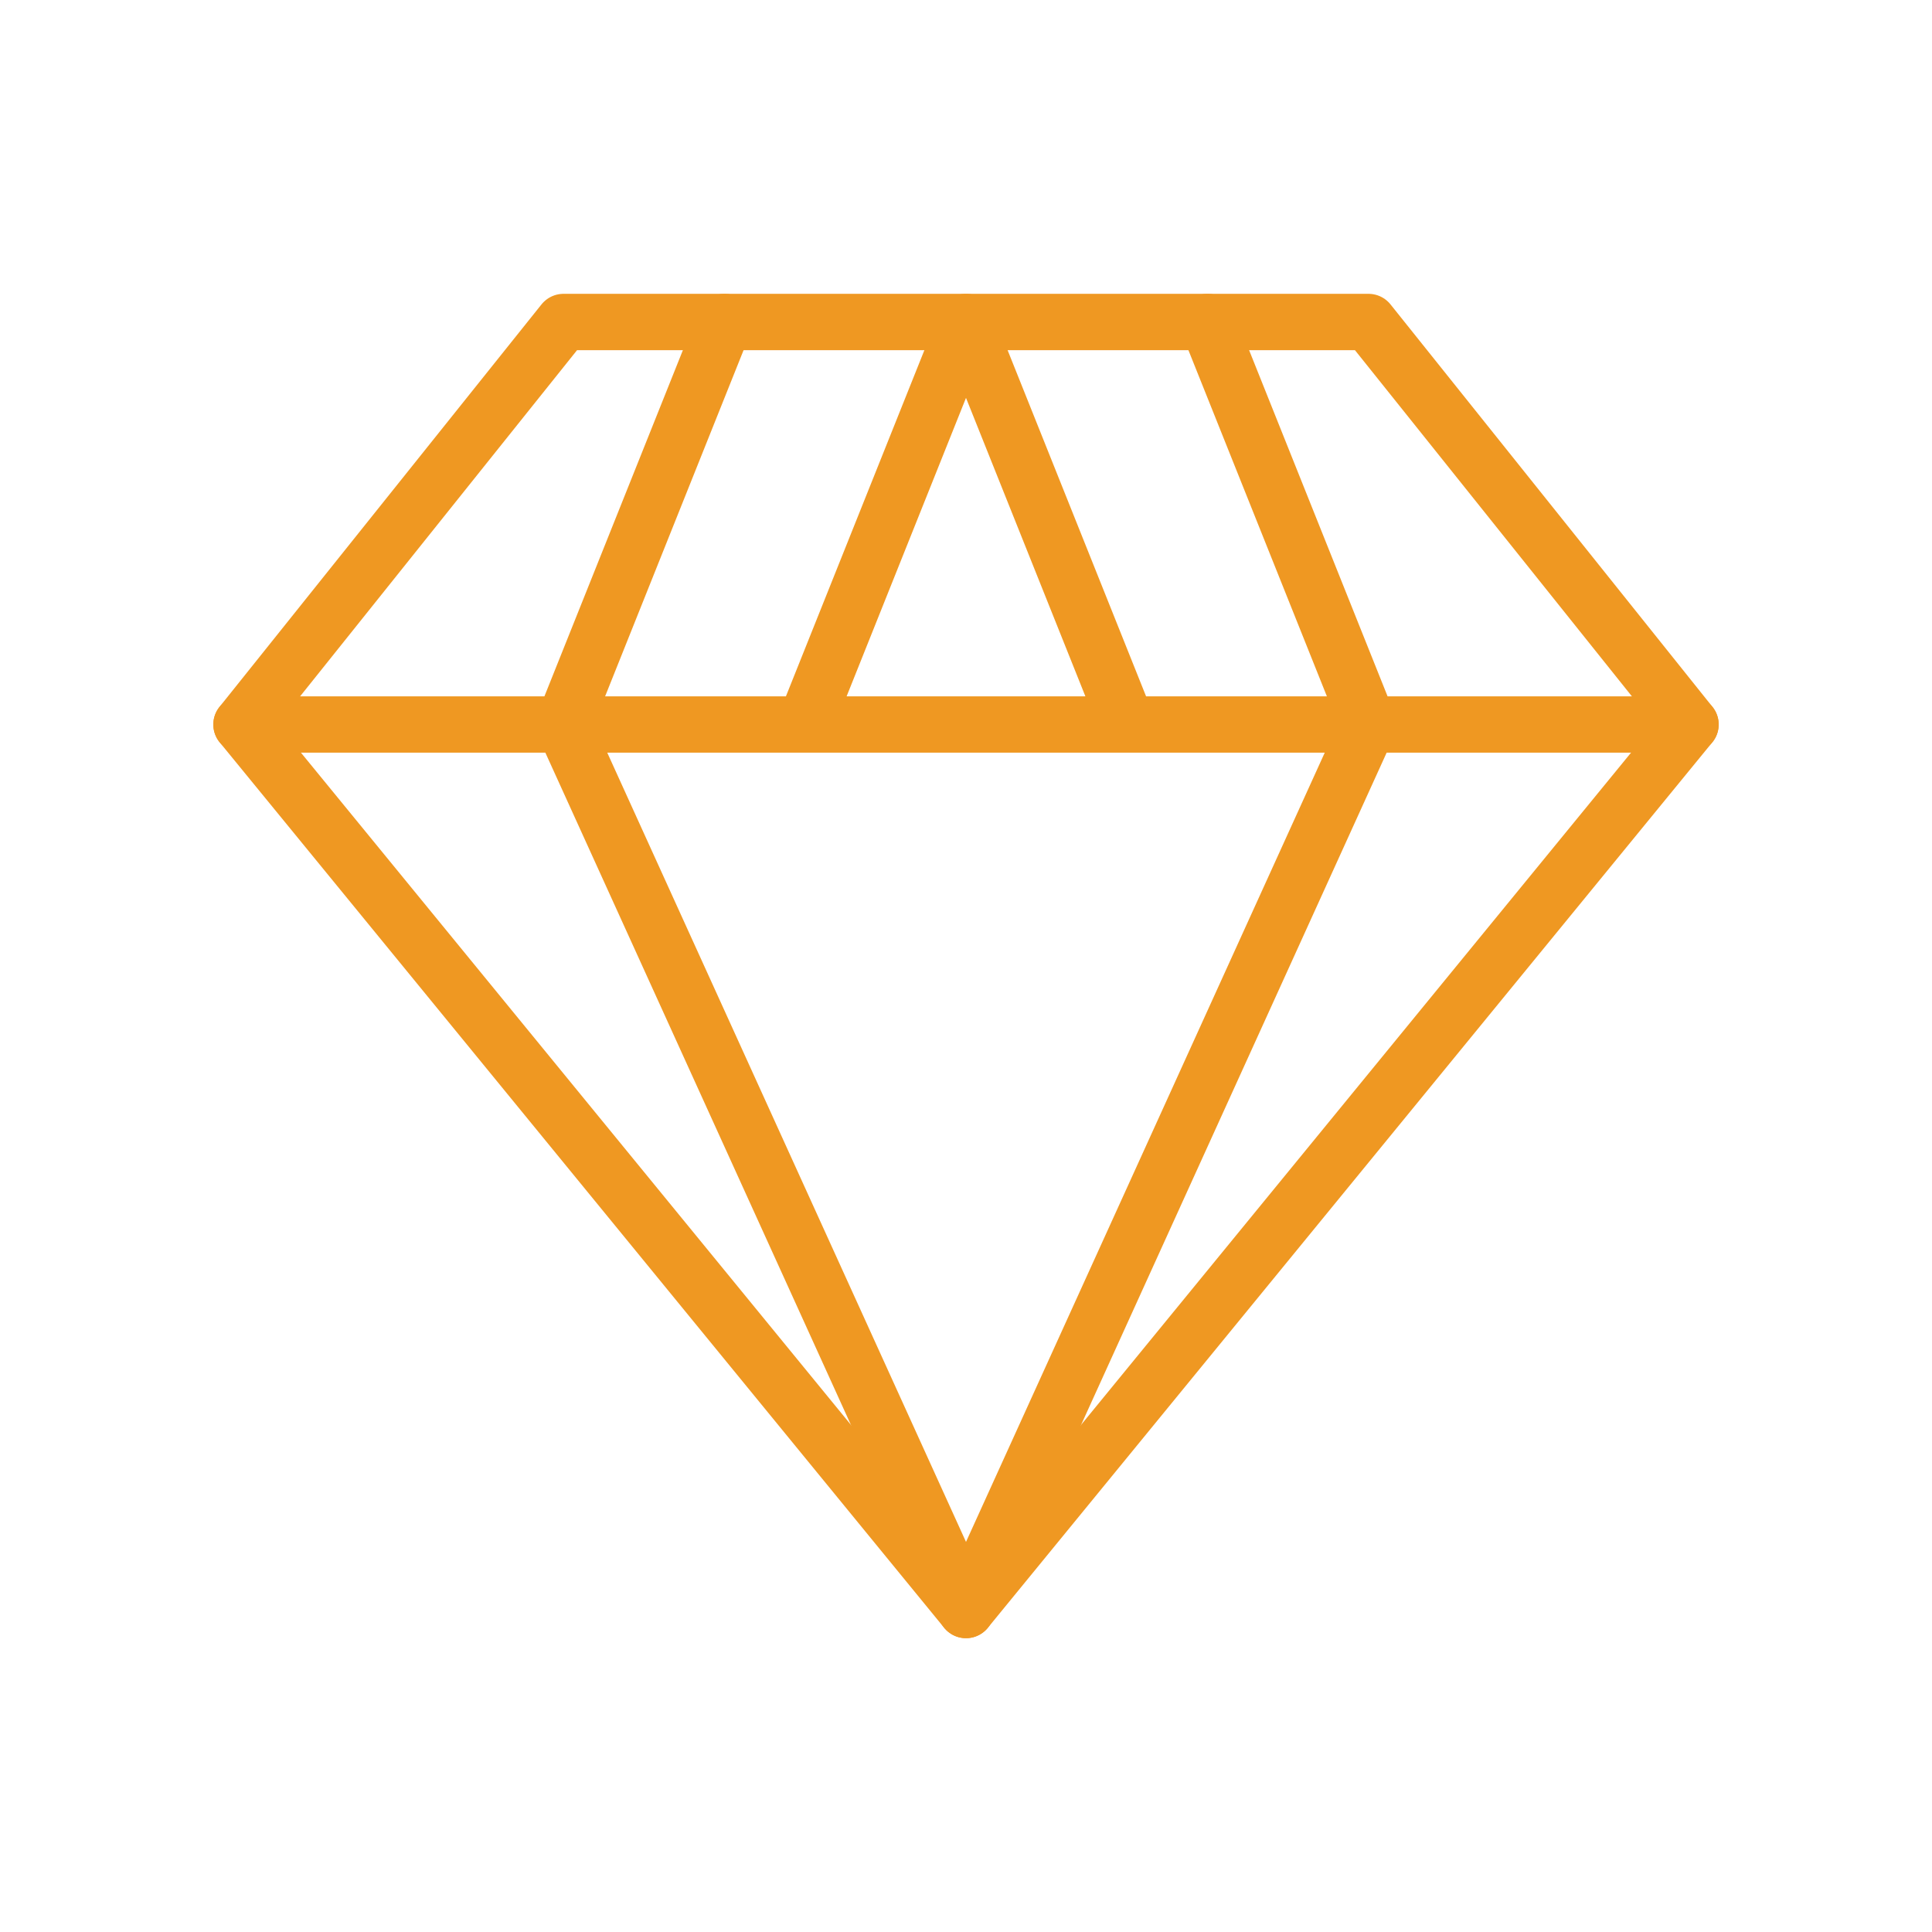
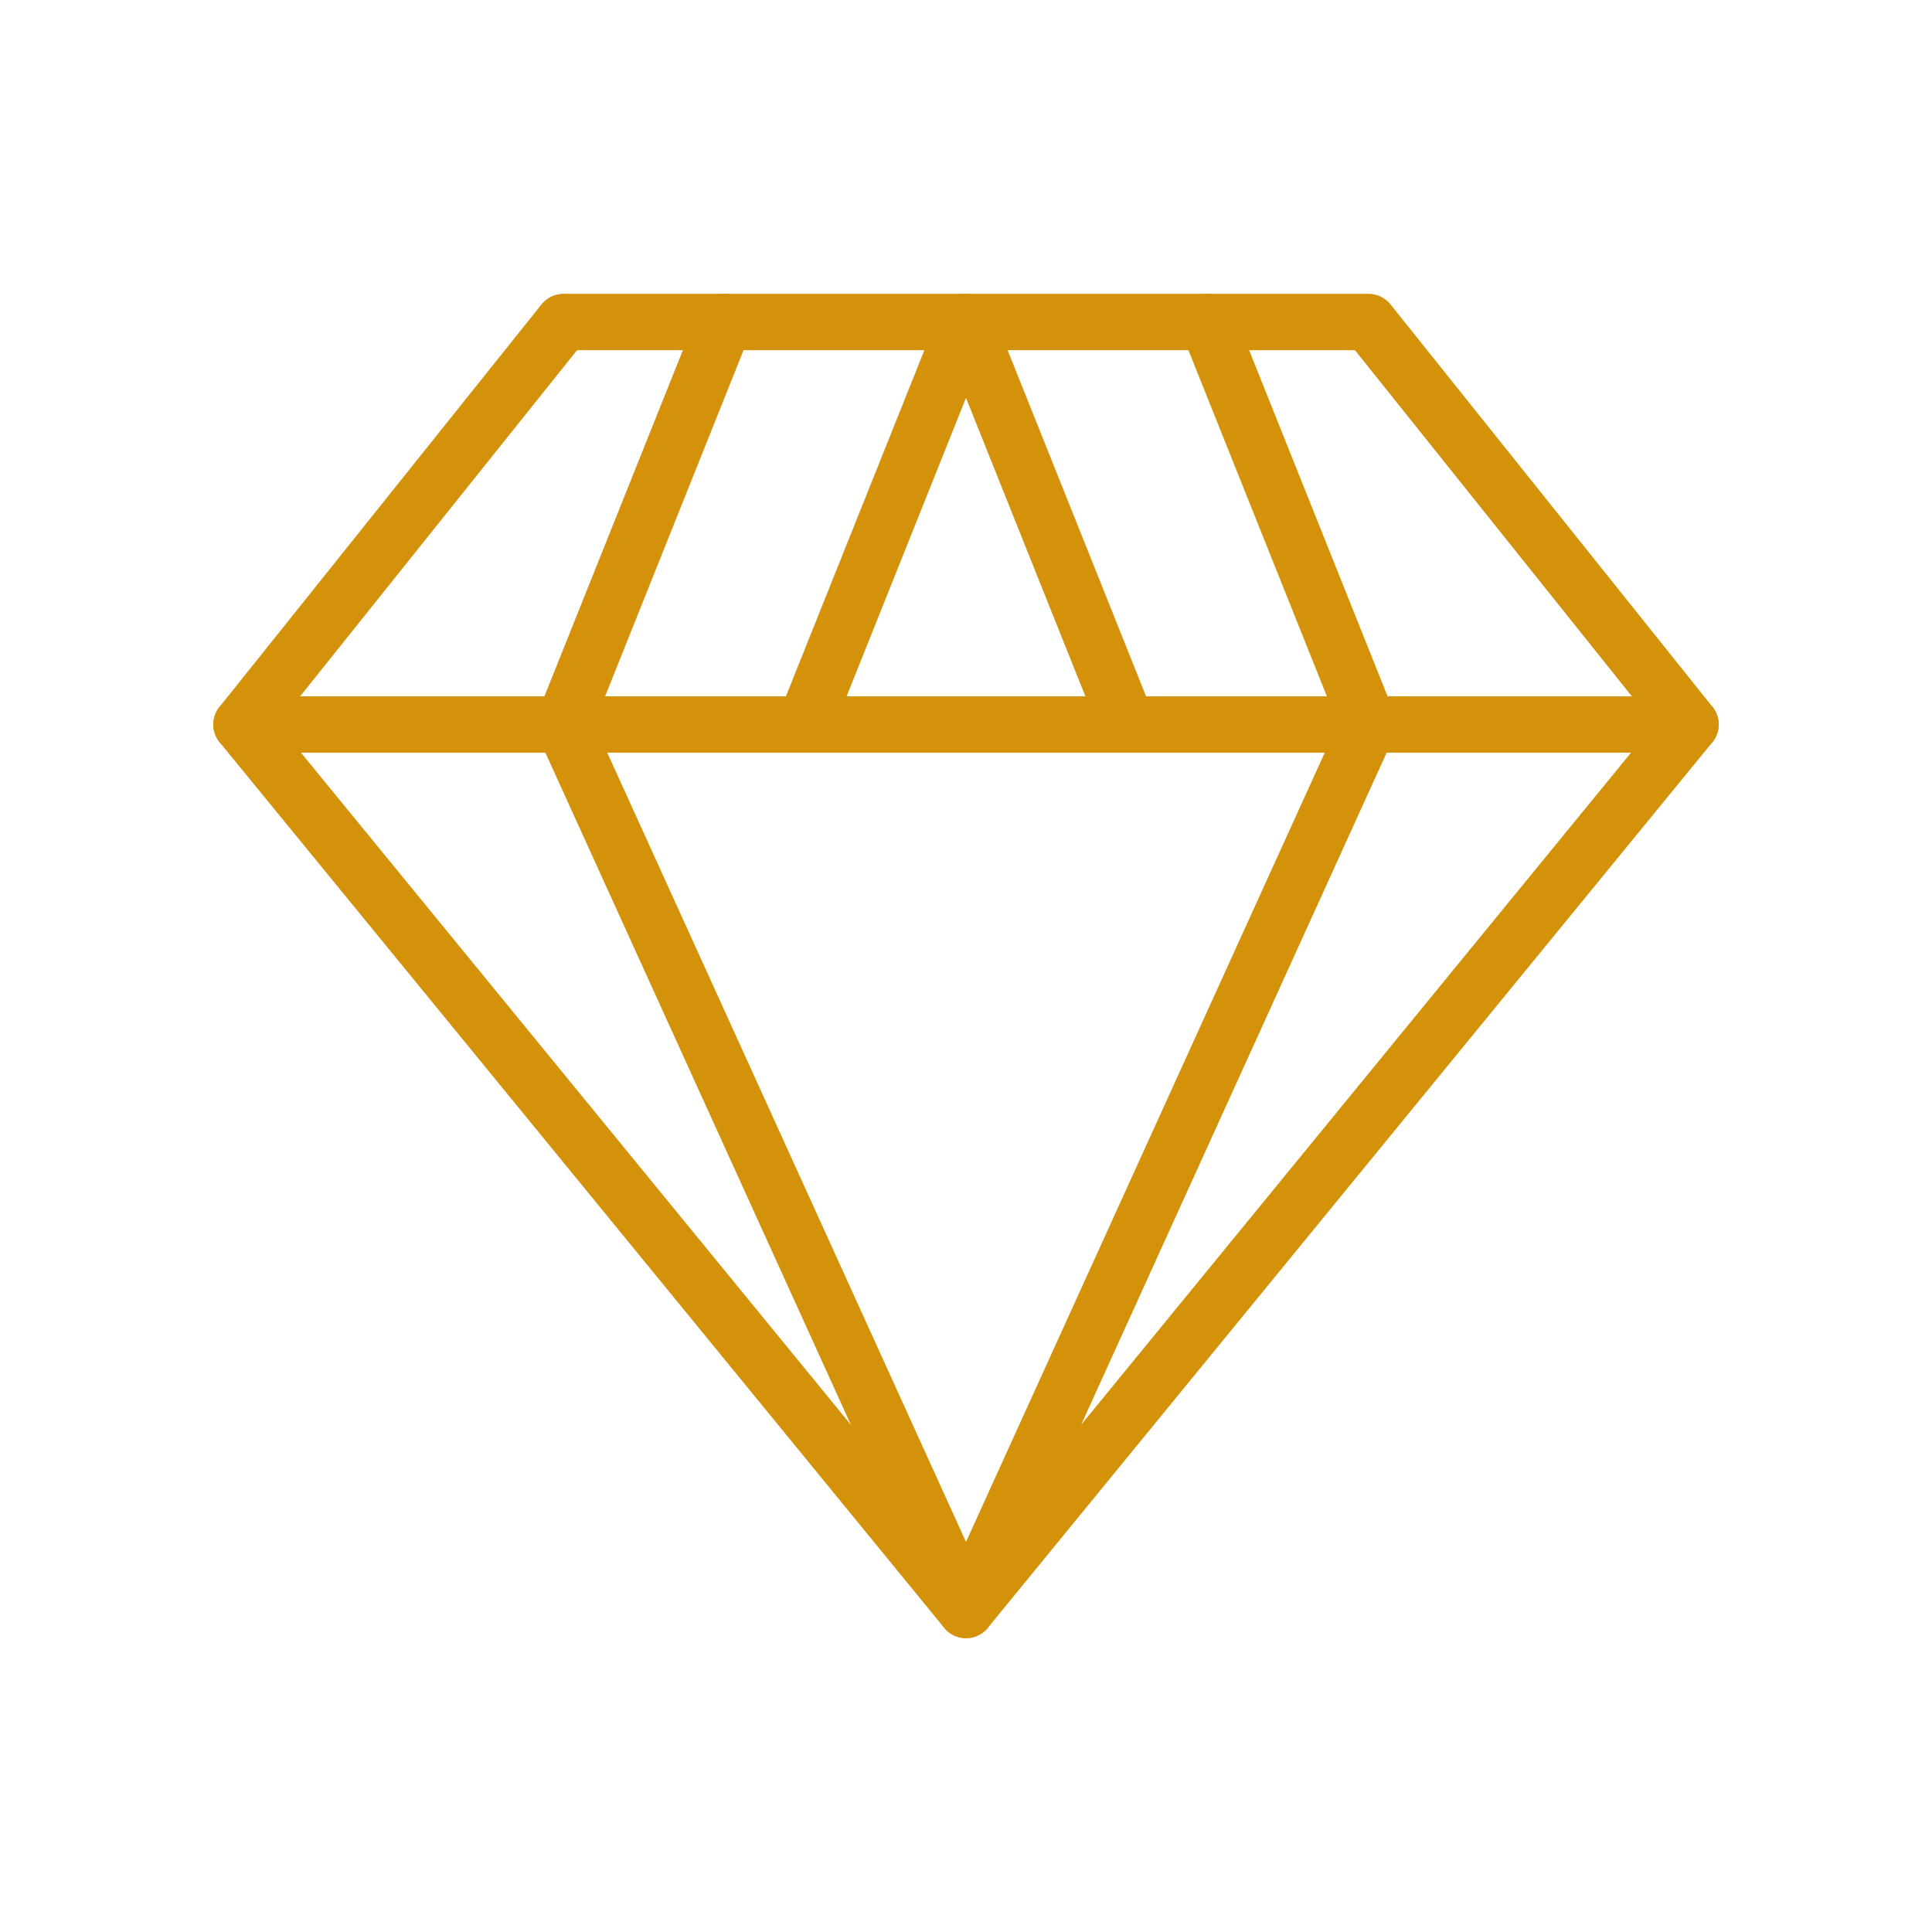
- <svg xmlns="http://www.w3.org/2000/svg" viewBox="0 0 48 48" fill="none" stroke="#ef9822" stroke-width="1.4" stroke-linecap="round" stroke-linejoin="round">
+ <svg xmlns="http://www.w3.org/2000/svg" viewBox="0 0 48 48" fill="none" stroke="#d4920a" stroke-width="1.4" stroke-linecap="round" stroke-linejoin="round">
  <path d="M14 8h20l8 10-18 22L6 18z" />
  <path d="M6 18h36M18 8l-4 10 10 22 10-22-4-10M24 8l-4 10M24 8l4 10" />
</svg>
